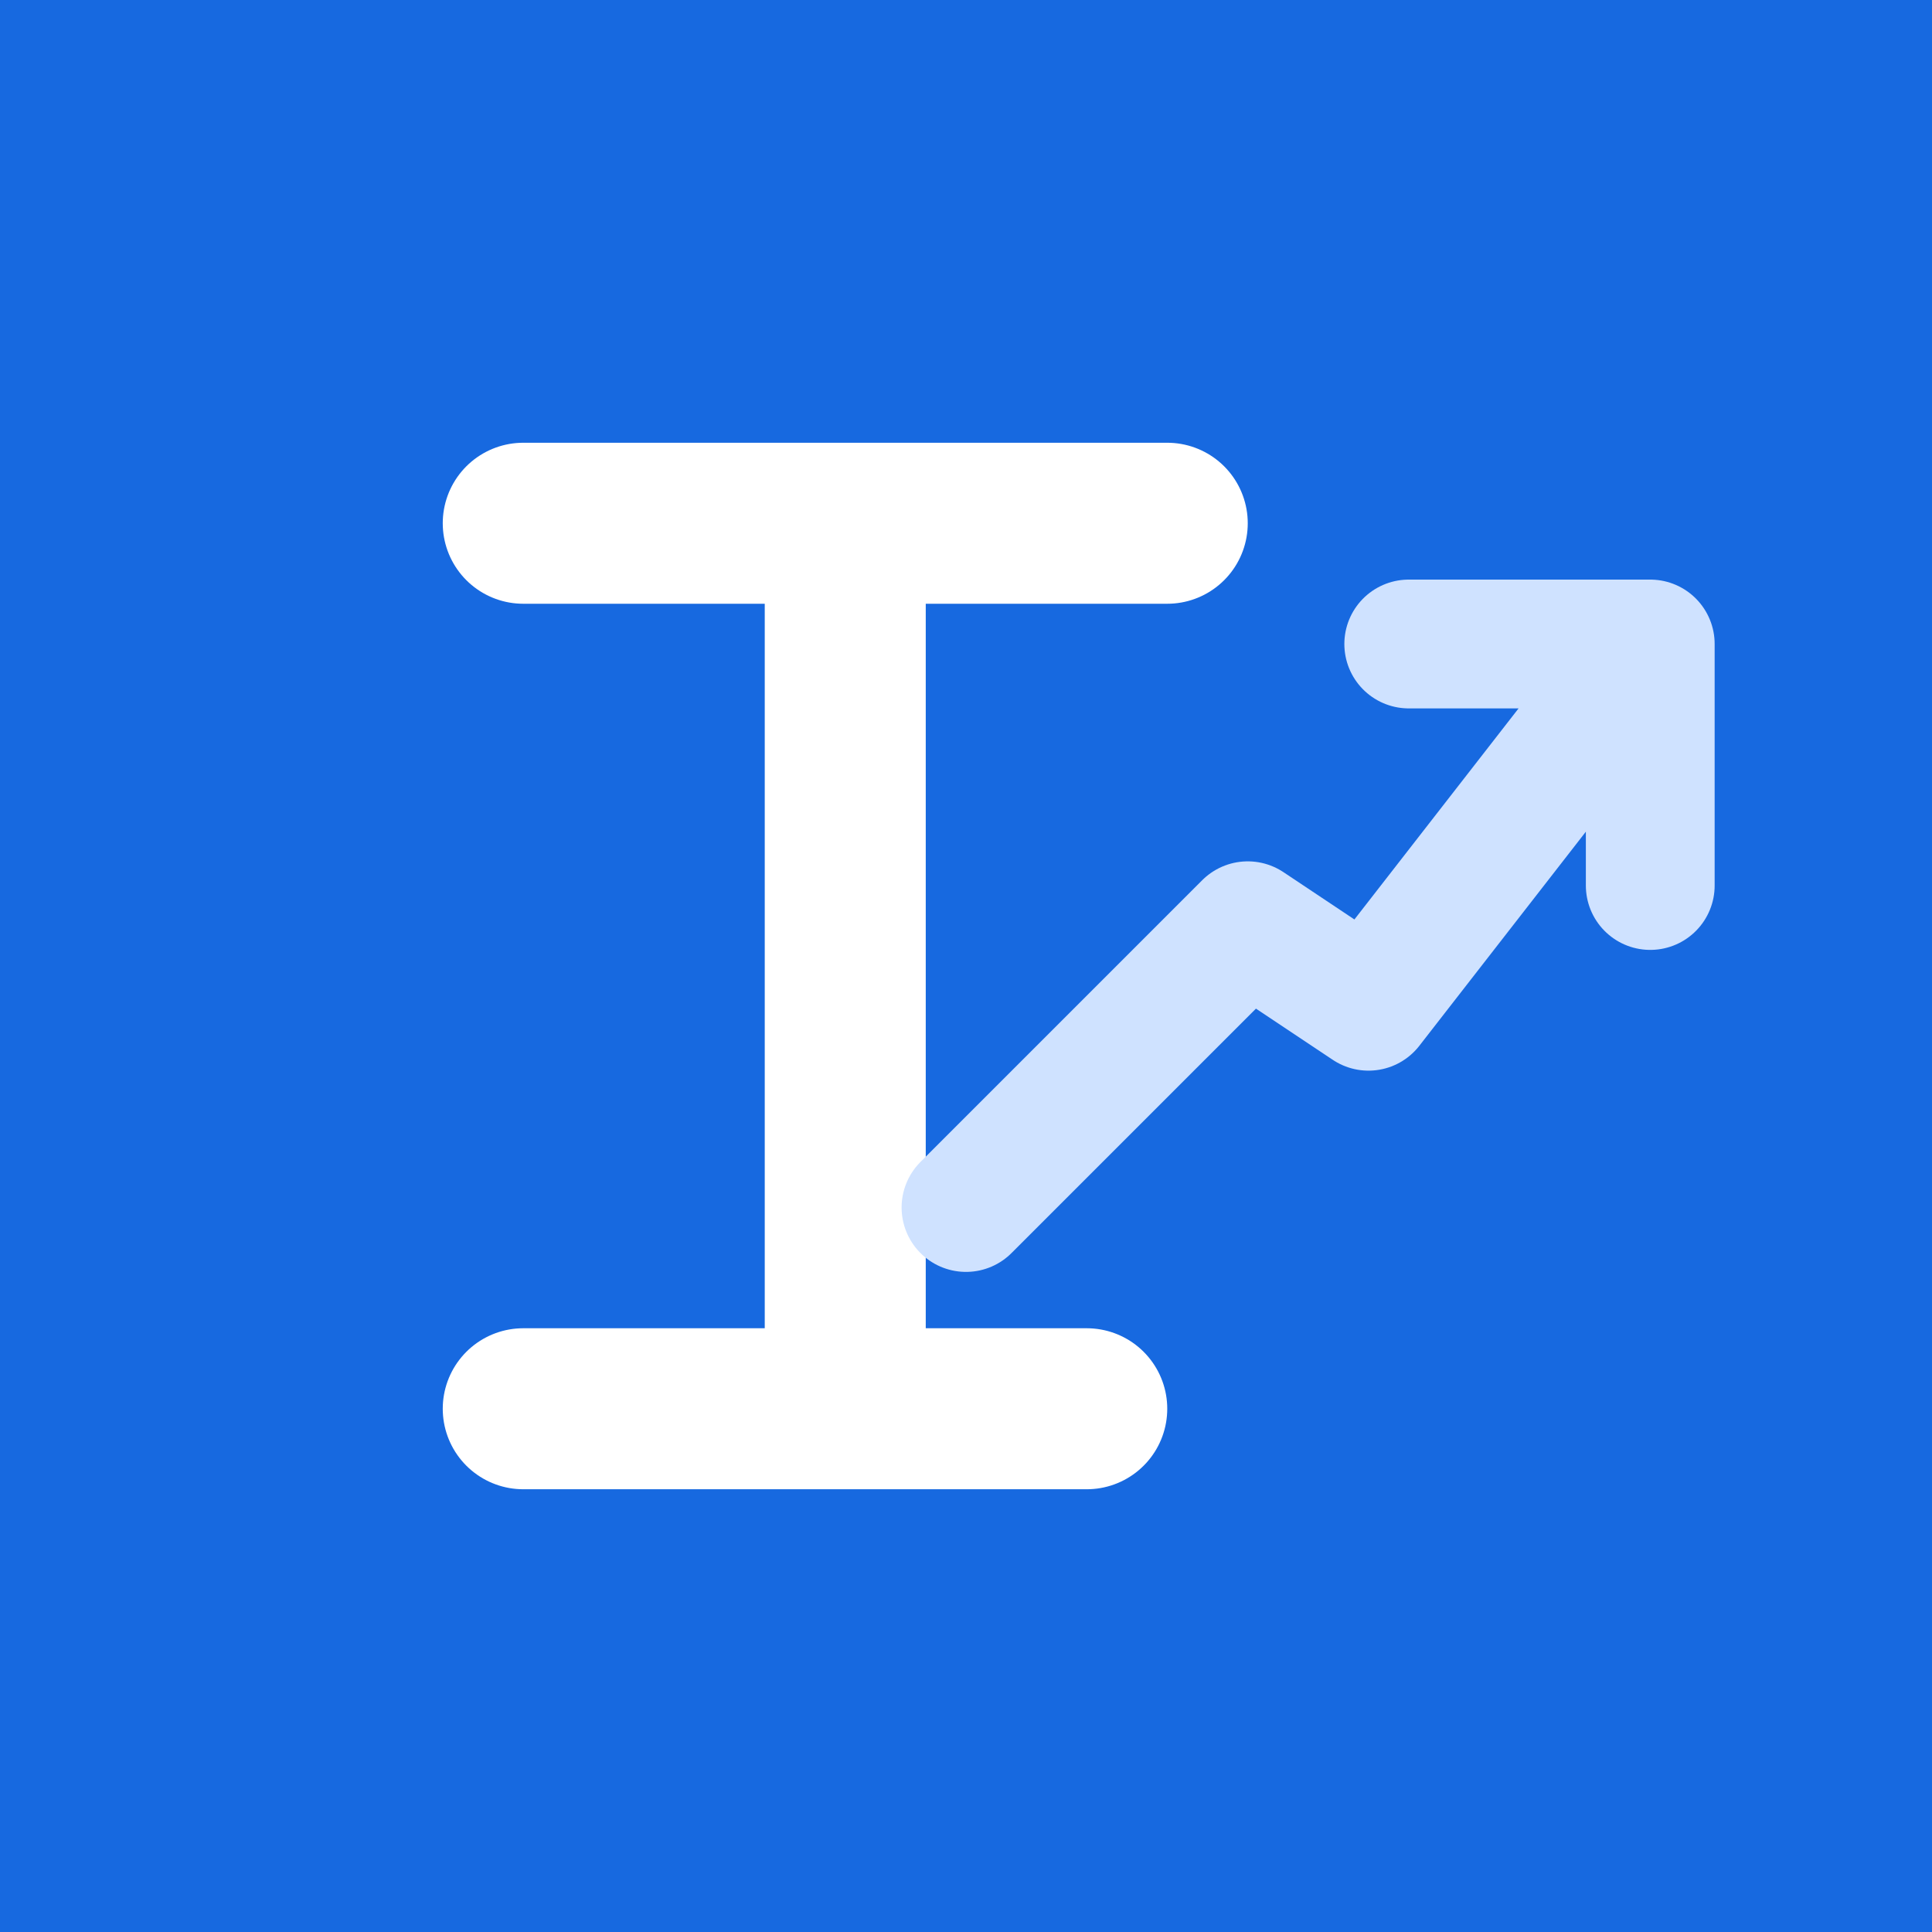
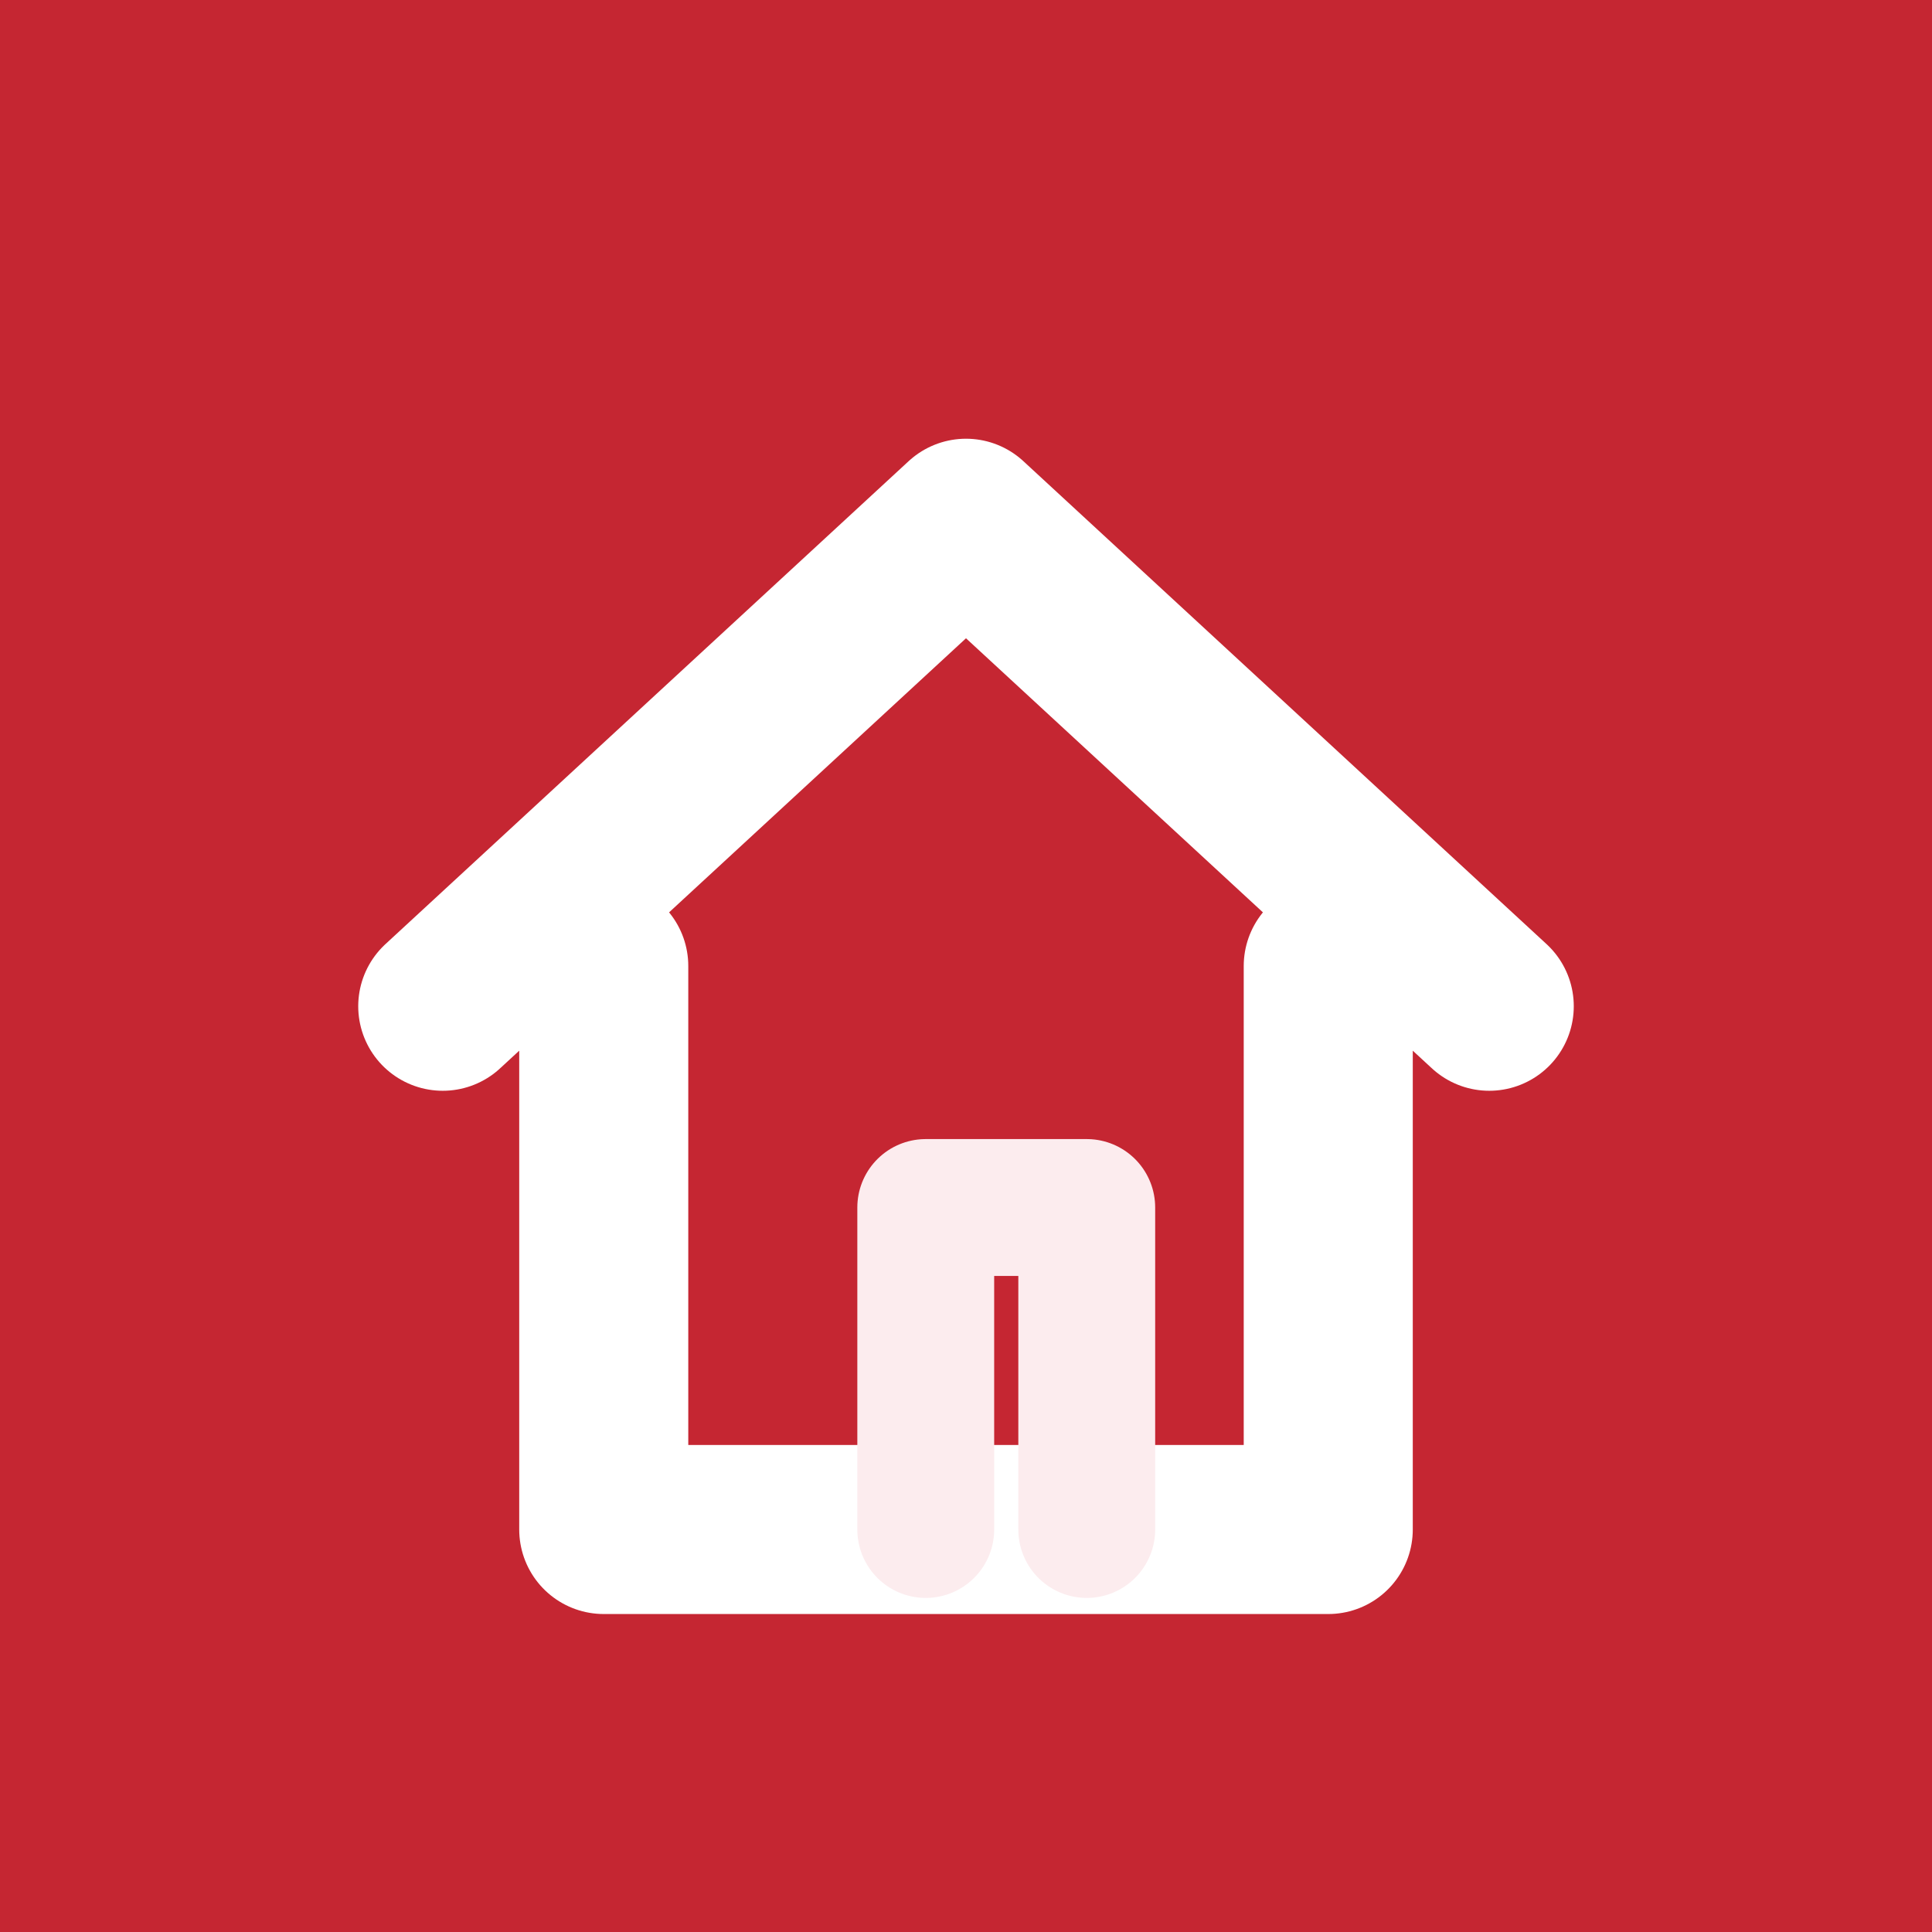
<svg xmlns="http://www.w3.org/2000/svg" viewBox="0 0 48 48">
-   <rect width="48" height="48" fill="#1769E0" />
+   <rect width="48" height="48" fill="#C52632" />
  <g fill="none" stroke-linecap="round" stroke-linejoin="round">
-     <path d="M13 13h16M21 13v22M13 35h14" stroke="#FFF" stroke-width="4" />
-     <path d="m24 30 7-7 3 2 7-9m-6 0h6v6" stroke="#CFE2FF" stroke-width="3.2" />
+     <path d="m11 25 13-12 13 12M15 24v14h18V24" stroke="#FFF" stroke-width="4.2" />
+     <path d="M23 38v-8h4v8" stroke="#FCECEE" stroke-width="3.4" />
  </g>
</svg>
